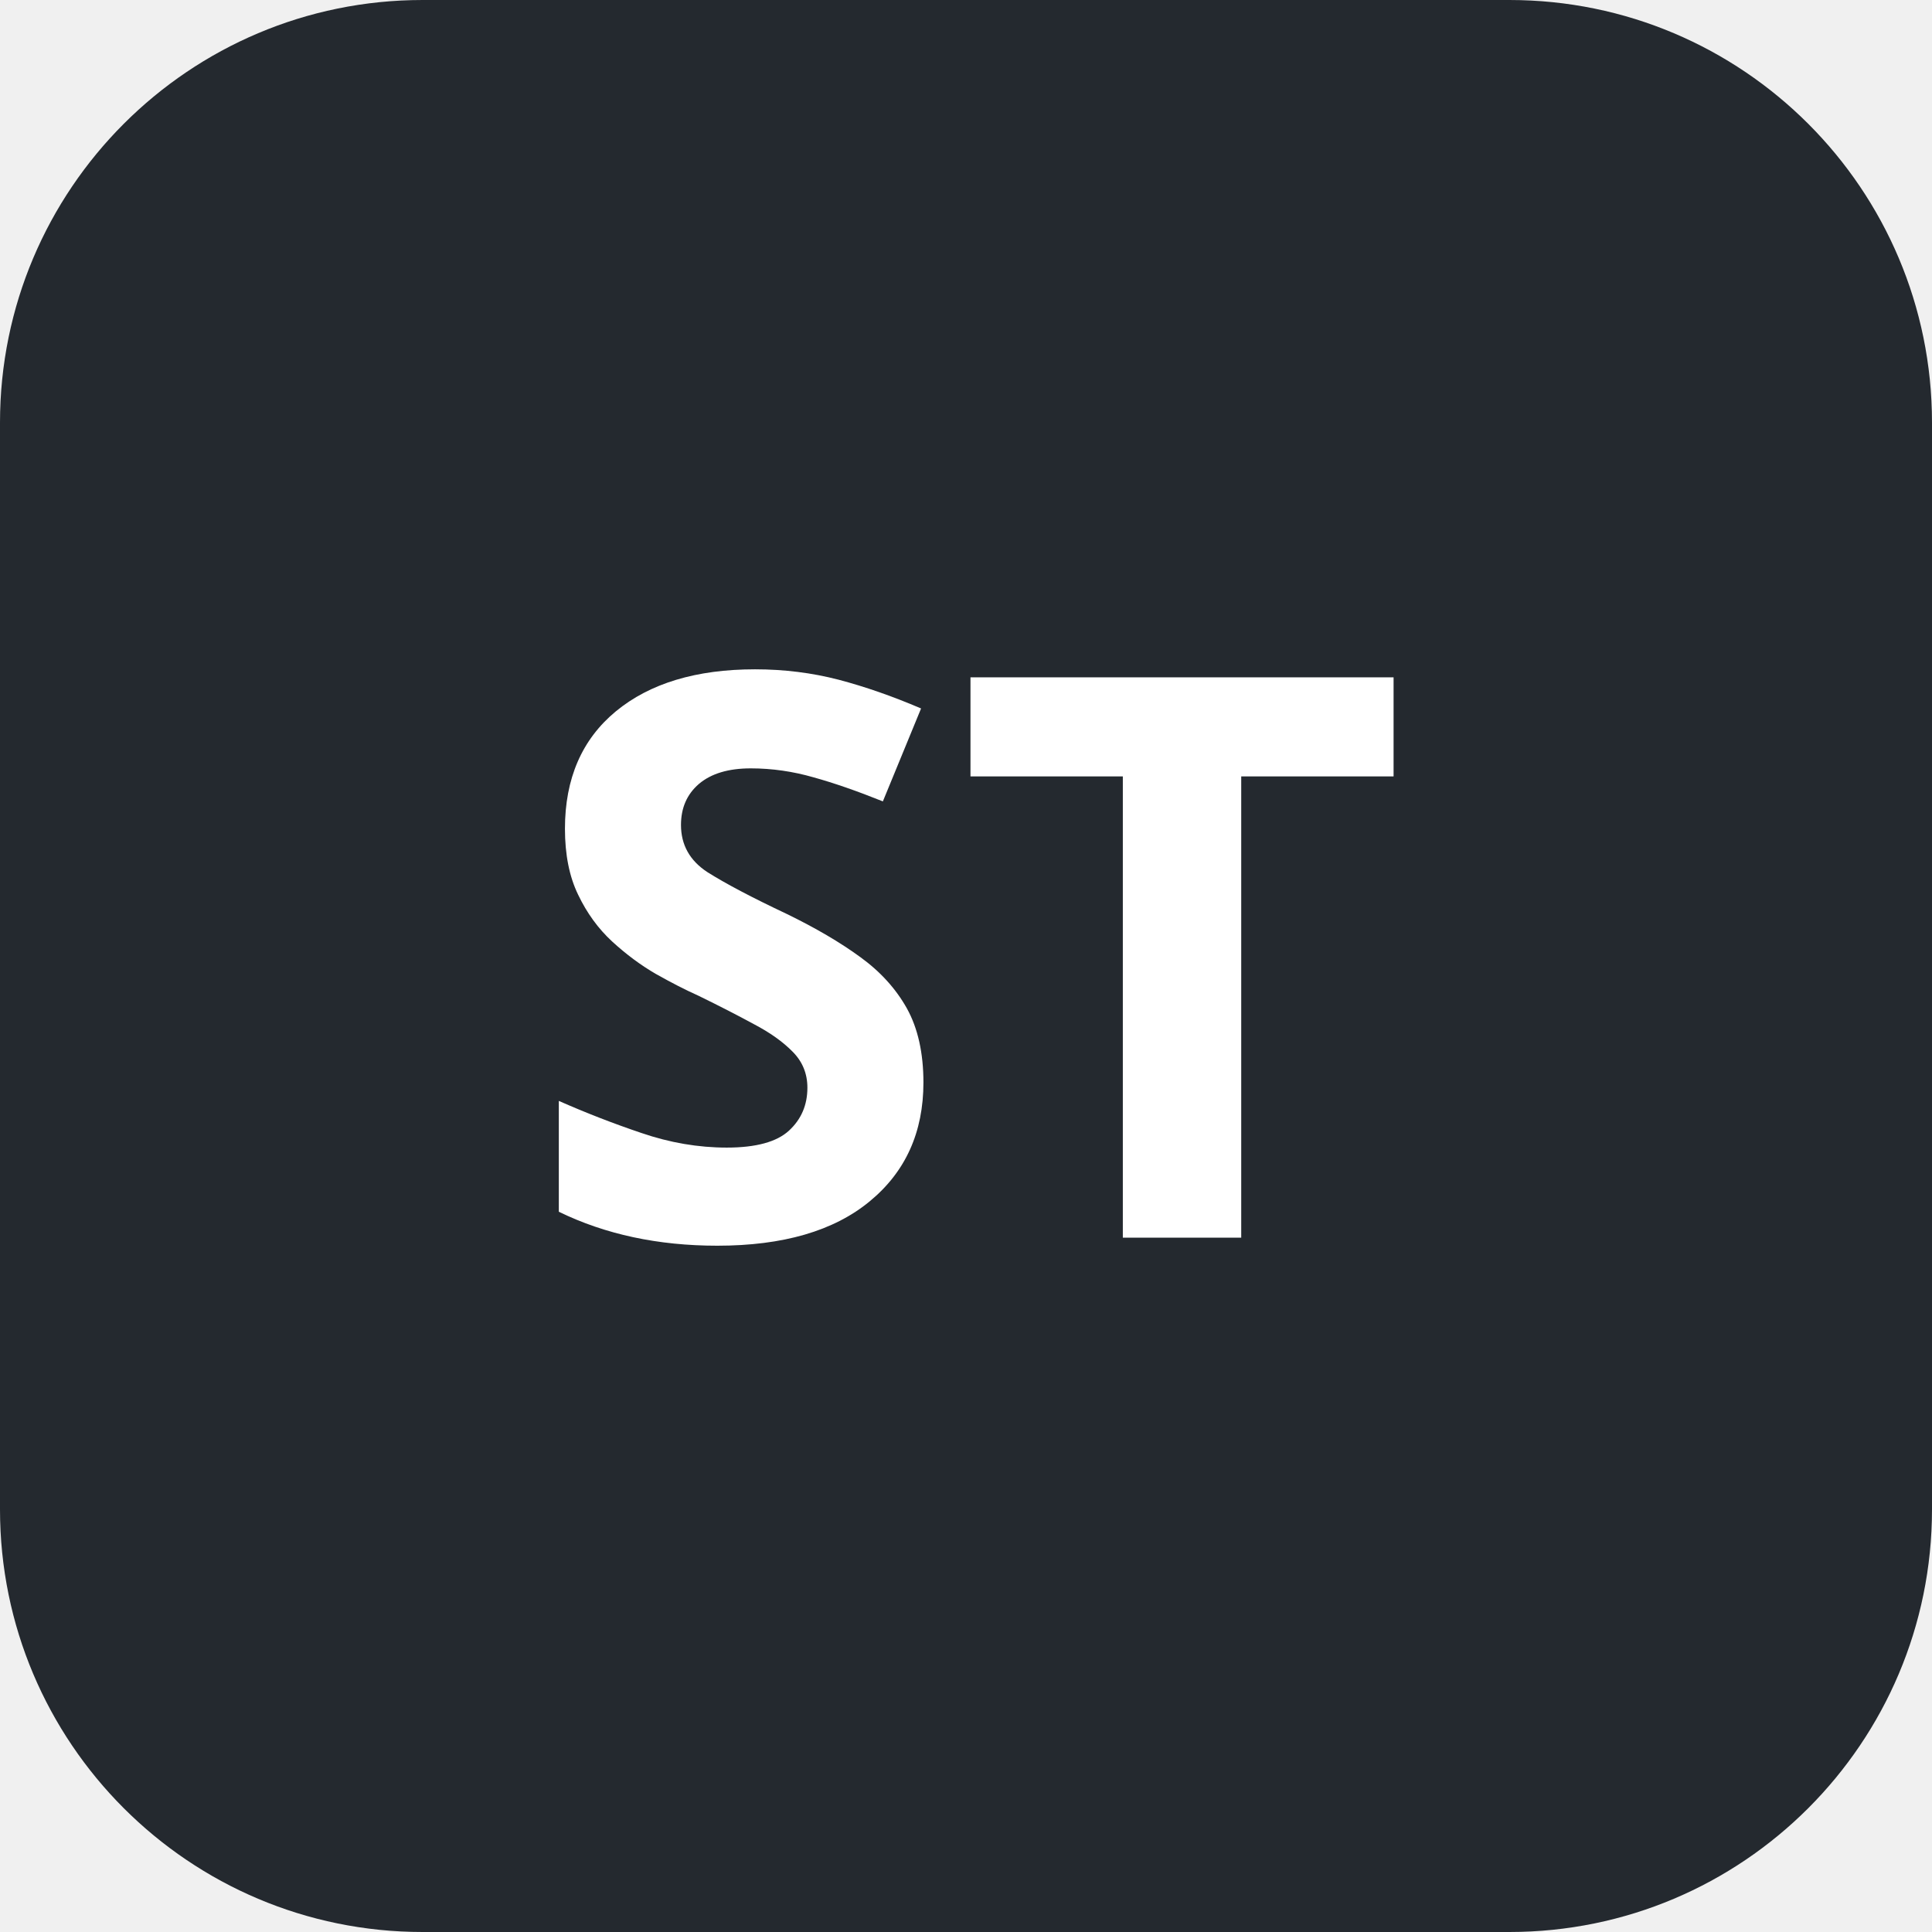
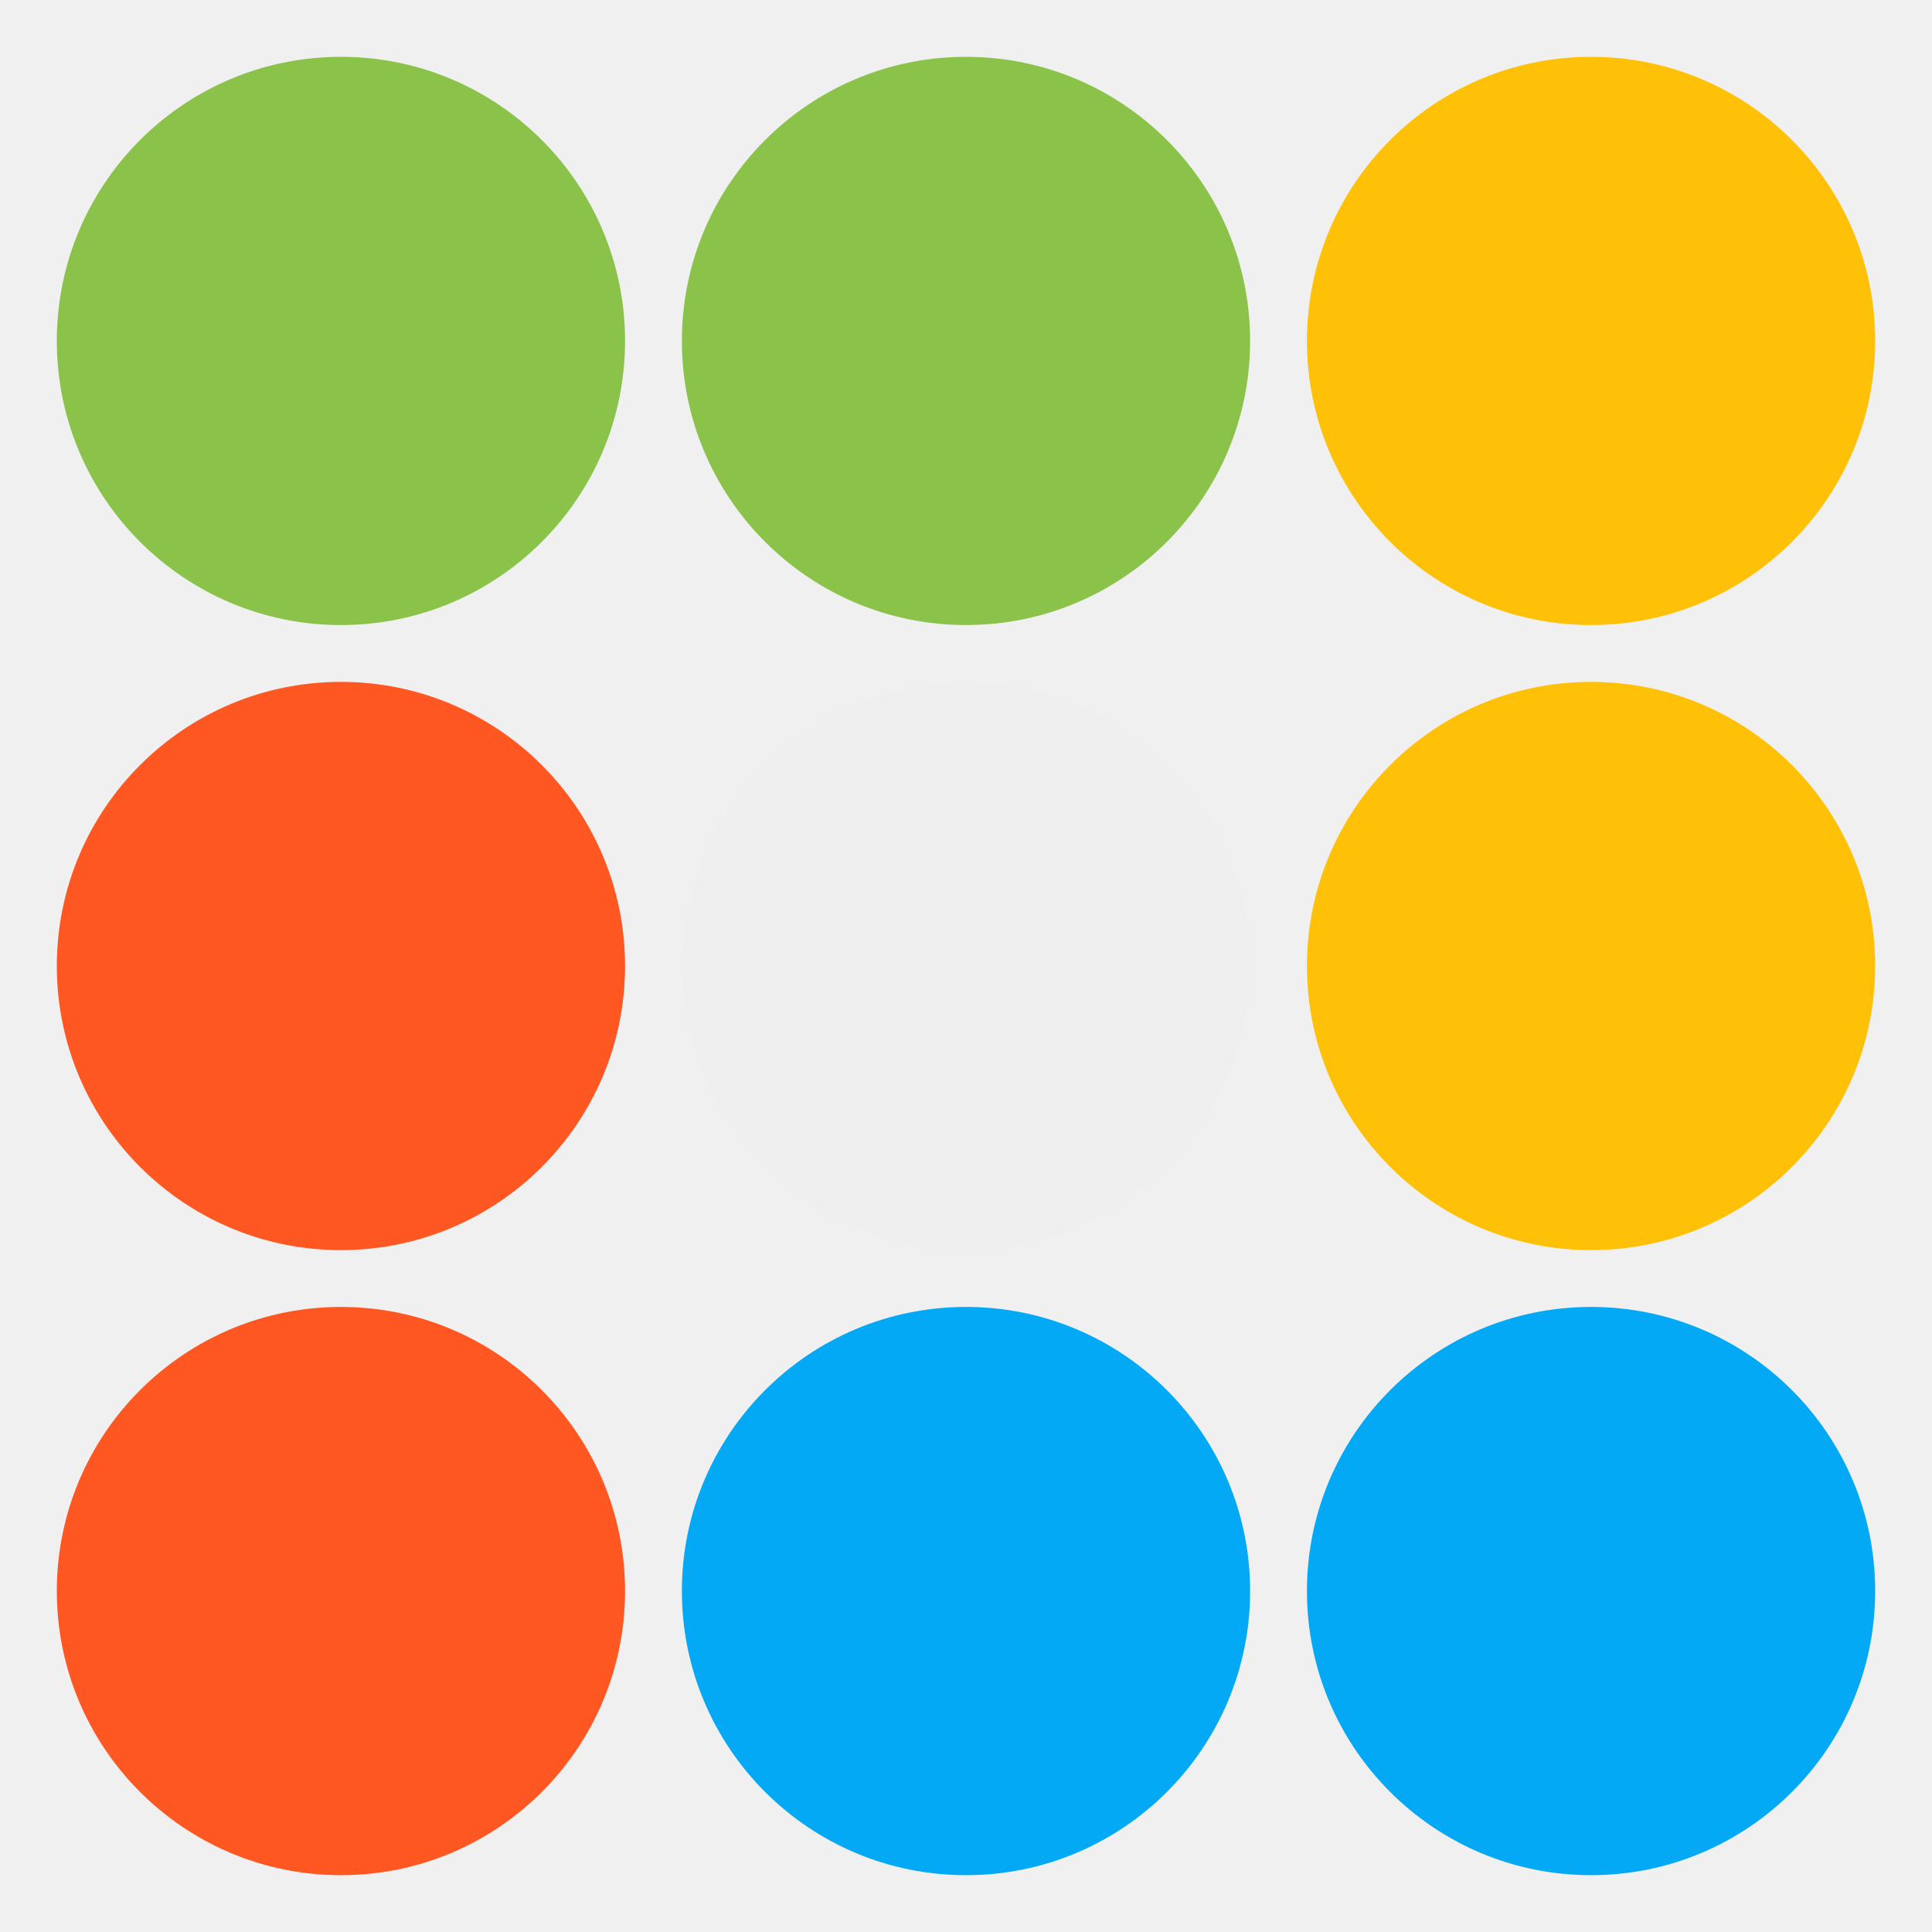
- <svg xmlns="http://www.w3.org/2000/svg" viewBox="0 0 64 64" role="img" aria-label="Steedos">
-   <rect width="64" height="64" rx="14" fill="#24292f" />
-   <text x="32" y="41" text-anchor="middle" font-family="sans-serif" font-size="26" font-weight="700" fill="#ffffff">ST</text>
+ <svg xmlns="http://www.w3.org/2000/svg" role="img" viewBox="0 0 340 340">
+   <g fill="#8bc34a">
+     <rect x="10" y="10" width="100" height="100" rx="50" />
+     <rect x="120" y="10" width="100" height="100" rx="50" />
+   </g>
+   <g fill="#ffc107">
+     <rect x="230" y="10" width="100" height="100" rx="50" />
+     <rect x="230" y="120" width="100" height="100" rx="50" />
+   </g>
+   <g fill="#ff5722">
+     <rect x="10" y="120" width="100" height="100" rx="50" />
+     <rect x="10" y="230" width="100" height="100" rx="50" />
+   </g>
+   <rect x="120" y="120" width="100" height="100" rx="50" fill="#EFEFEF" />
+   <g fill="#03a9f4">
+     <rect x="120" y="230" width="100" height="100" rx="50" />
+     <rect x="230" y="230" width="100" height="100" rx="50" />
+   </g>
</svg>
